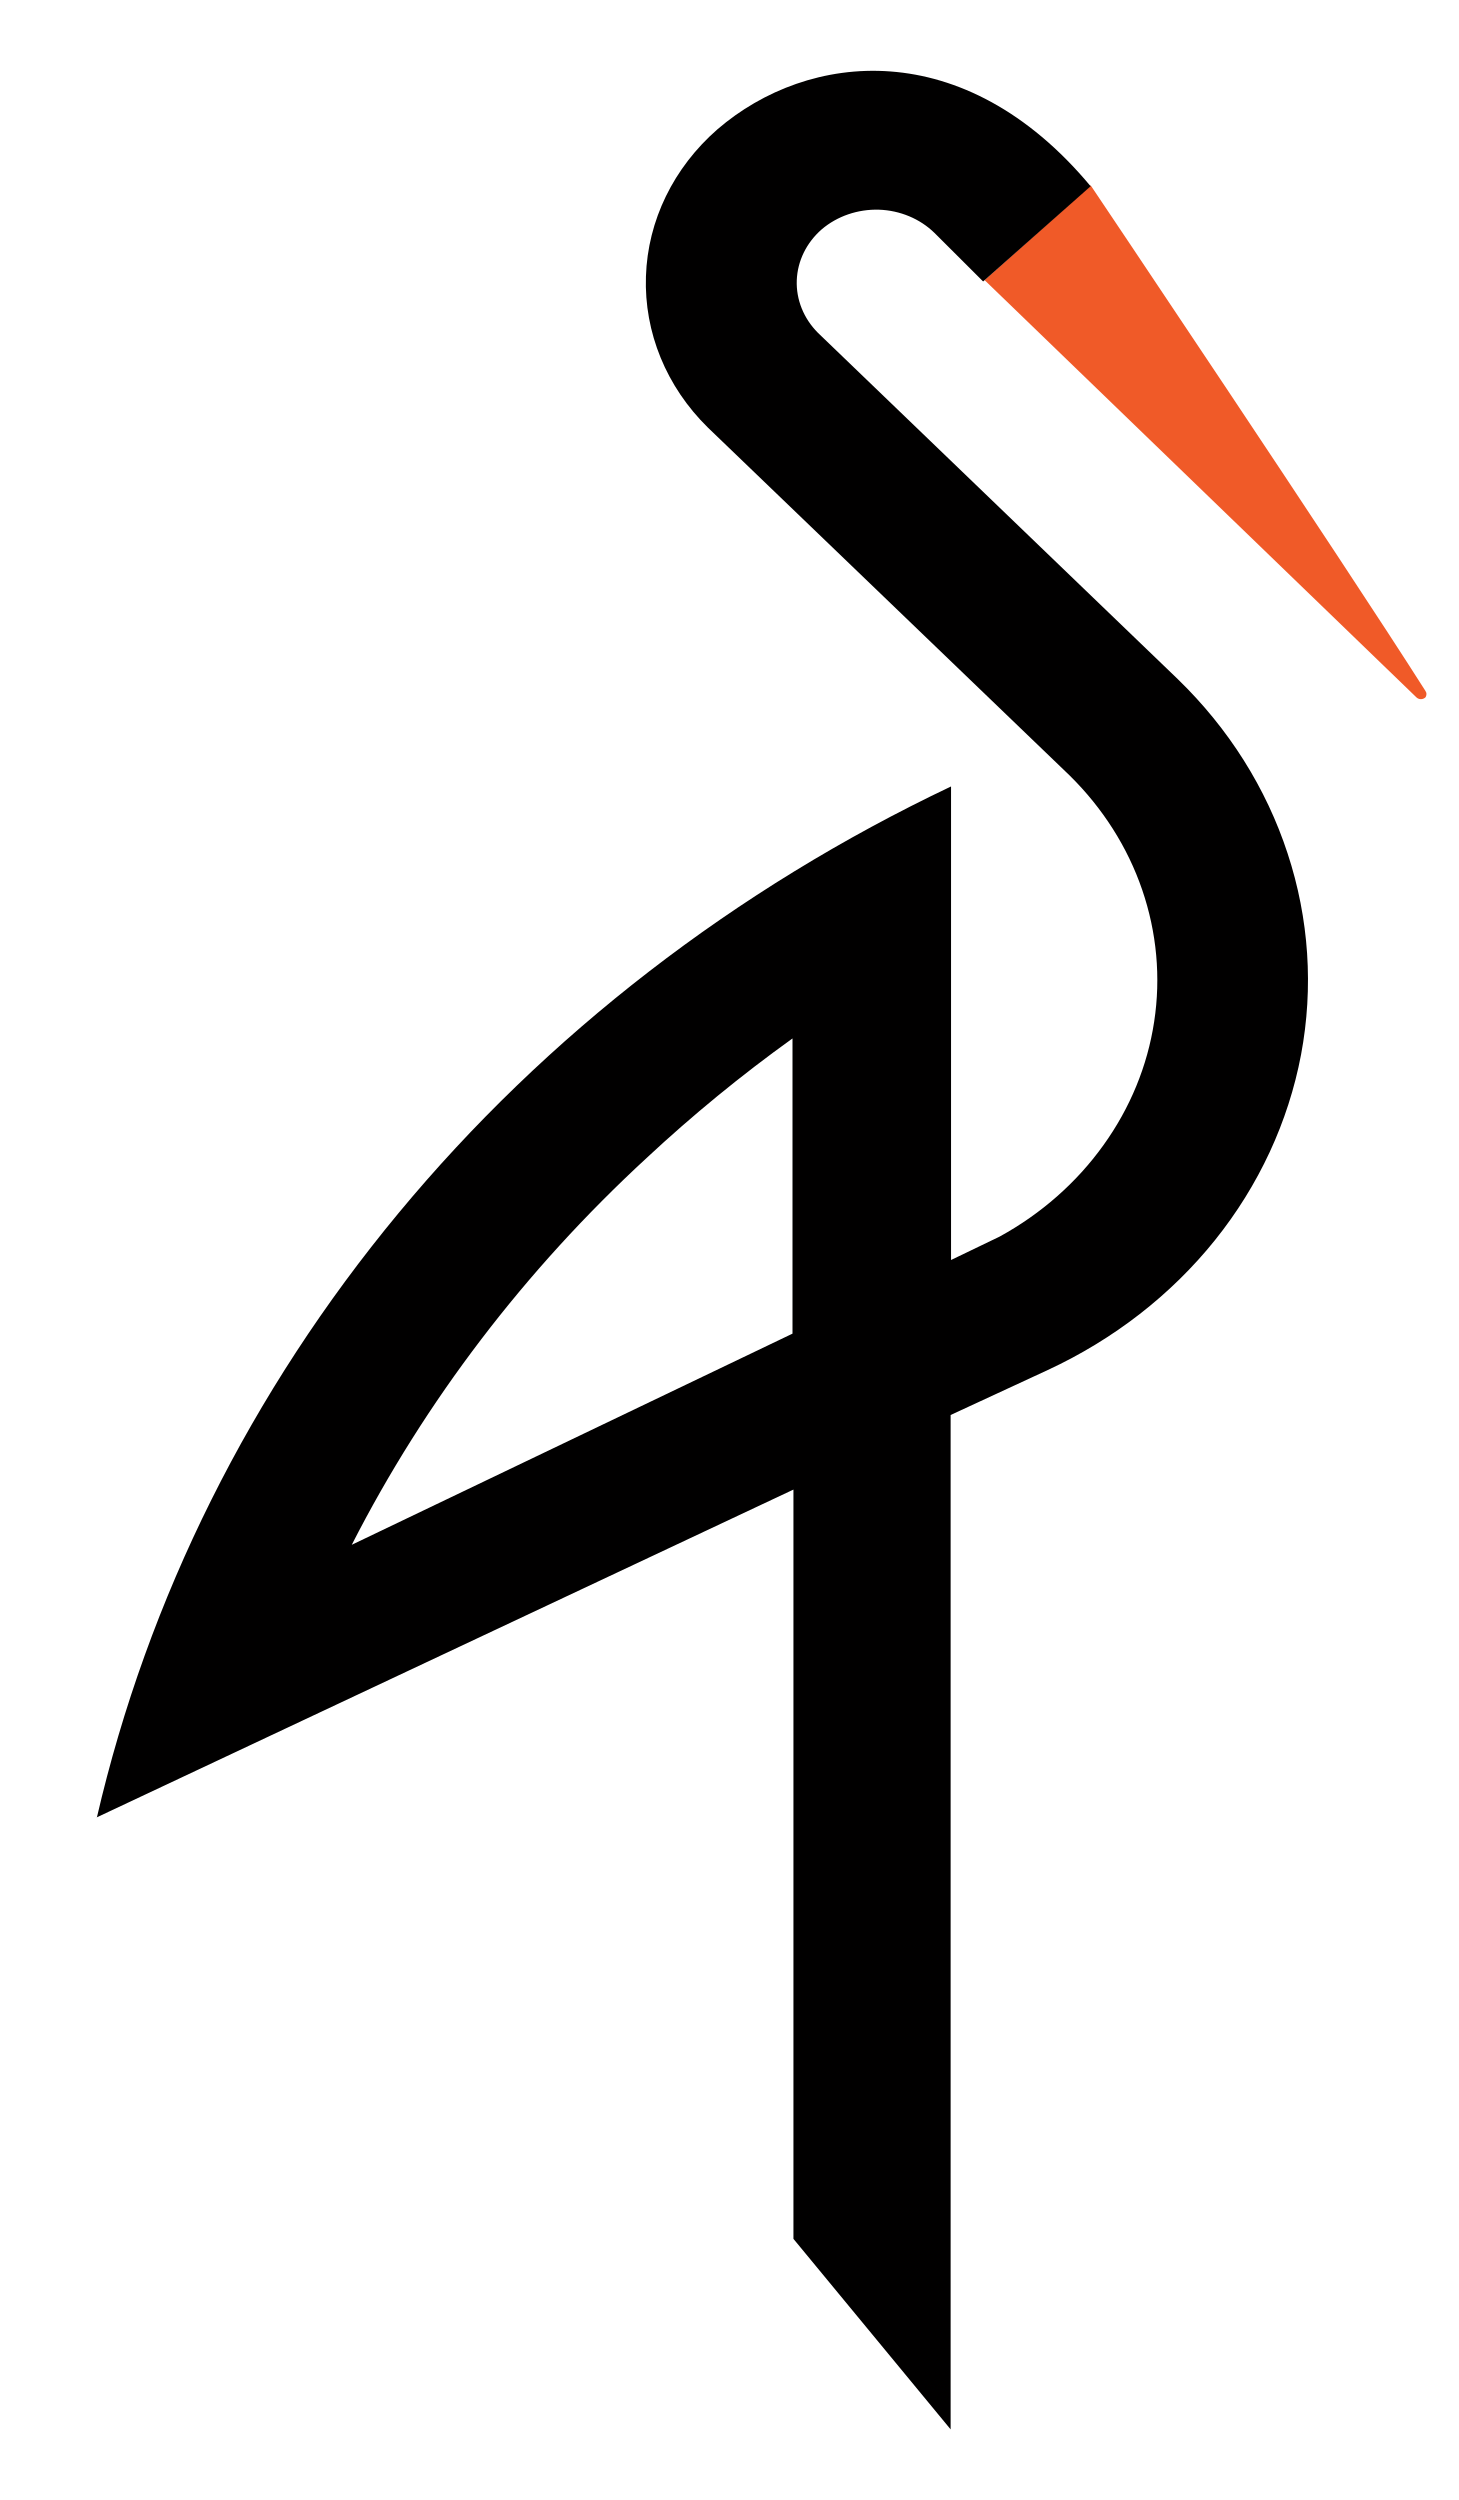
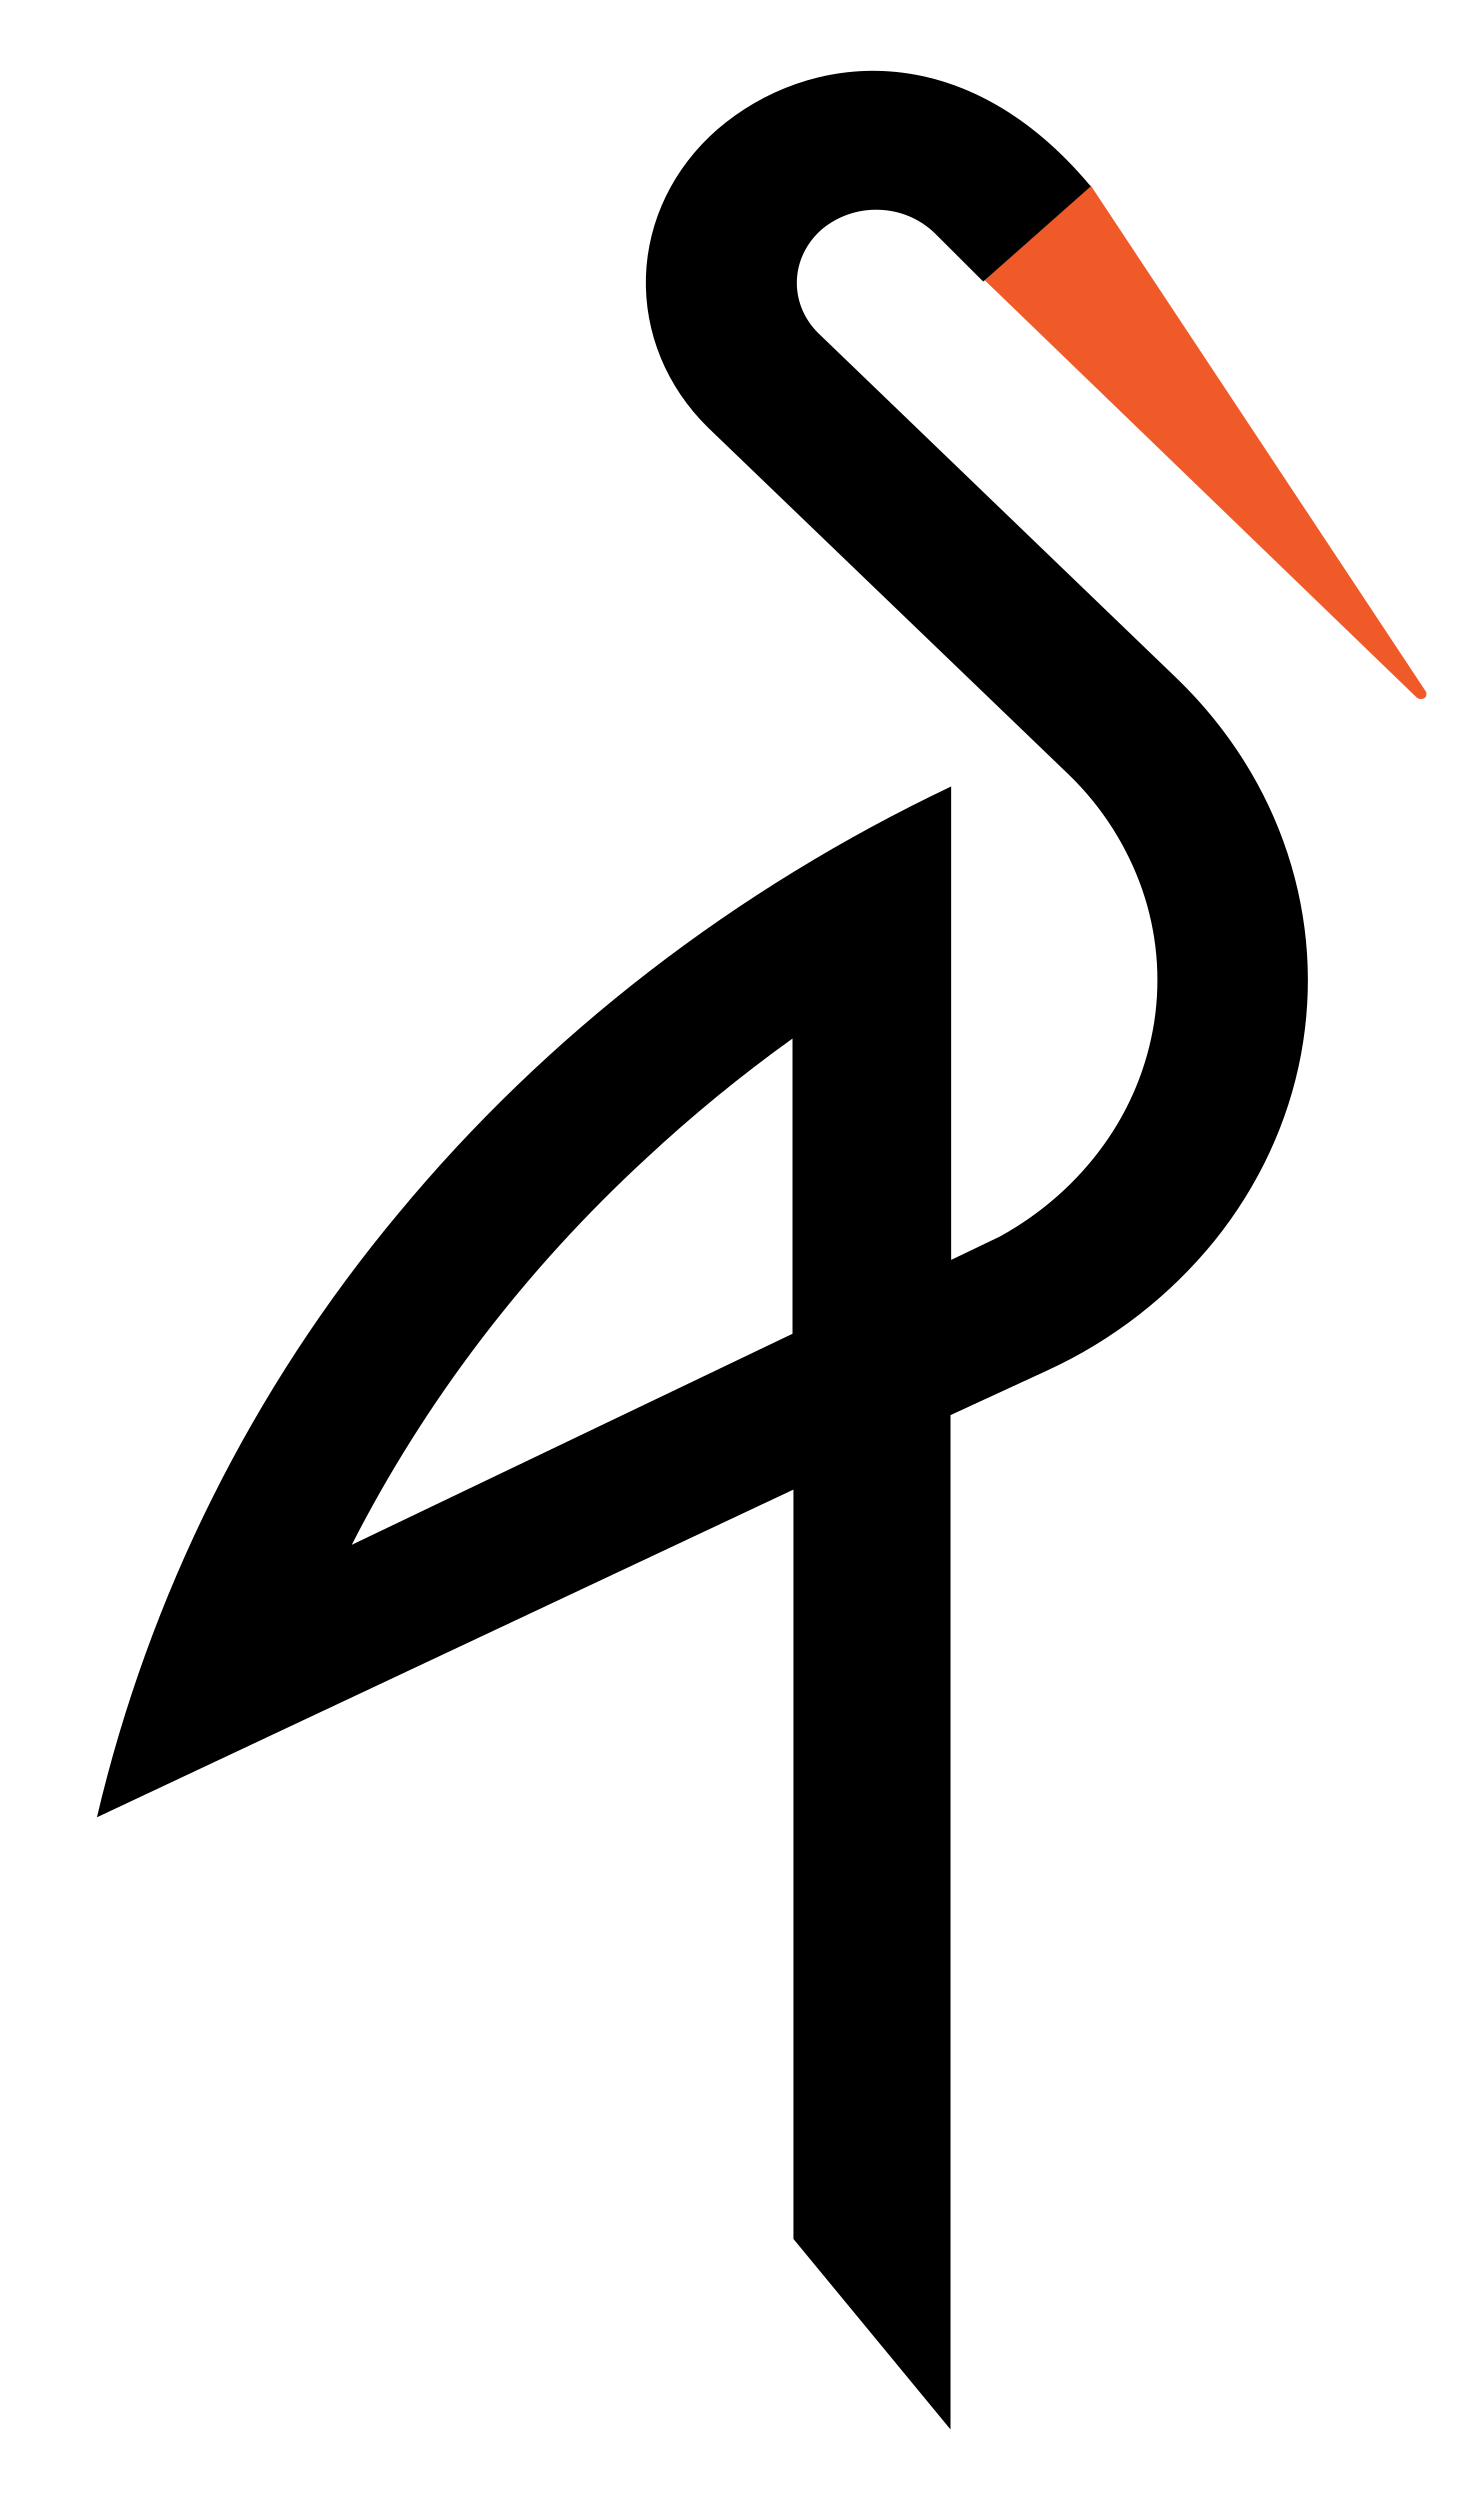
- <svg xmlns="http://www.w3.org/2000/svg" width="14" height="24" viewBox="0 0 14 24" fill="none">
-   <path d="M10.47 1.779C10.47 1.779 12.875 5.359 13.683 6.631C13.69 6.641 13.694 6.652 13.694 6.664C13.694 6.675 13.69 6.687 13.683 6.696C13.671 6.706 13.656 6.712 13.641 6.712C13.625 6.712 13.61 6.706 13.599 6.696L9.452 2.689L10.47 1.779Z" fill="#F05A28" />
-   <path d="M3.377 14.83C4.081 13.45 5.039 12.194 6.207 11.117C6.647 10.707 7.115 10.323 7.608 9.969V12.803L3.377 14.83ZM0.926 17.448L7.617 14.3V21.493L9.126 23.322V13.584L10.059 13.152C10.692 12.858 11.242 12.431 11.664 11.905C12.085 11.38 12.368 10.77 12.49 10.125C12.611 9.481 12.567 8.819 12.361 8.193C12.156 7.566 11.795 6.993 11.306 6.519L7.851 3.194C7.715 3.057 7.642 2.876 7.649 2.691C7.656 2.505 7.742 2.33 7.888 2.202C8.037 2.075 8.235 2.007 8.438 2.013C8.64 2.02 8.832 2.1 8.971 2.236L9.438 2.702L10.47 1.788C9.252 0.326 7.757 0.494 6.889 1.24C6.466 1.609 6.218 2.117 6.201 2.654C6.183 3.191 6.397 3.713 6.795 4.104L10.27 7.446C10.587 7.759 10.825 8.133 10.965 8.542C11.105 8.951 11.145 9.383 11.08 9.808C11.016 10.232 10.849 10.638 10.592 10.995C10.336 11.352 9.996 11.652 9.597 11.871L9.13 12.096V7.55C7.055 8.536 5.243 9.935 3.825 11.647C2.407 13.359 1.418 15.34 0.93 17.448" fill="#010000" />
+ <svg xmlns="http://www.w3.org/2000/svg" width="14" height="24" fill="none">
+   <path d="M10.47 1.779l3.213 4.852c.007.009.011.021.011.032s-.004.023-.011.032-.026.016-.042.016-.031-.006-.042-.016L9.452 2.689l1.018-.91z" fill="#f05a28" />
+   <path d="M3.377 14.83c.704-1.38 1.661-2.636 2.83-3.713.44-.41.908-.793 1.401-1.147v2.834L3.377 14.83zM.926 17.448L7.617 14.3v7.194l1.508 1.829v-9.738l.934-.431a4.47 4.47 0 0 0 1.604-1.247c.422-.526.705-1.135.826-1.78s.077-1.307-.128-1.933-.567-1.199-1.055-1.673L7.851 3.194c-.136-.137-.208-.317-.201-.503s.093-.361.239-.489a.81.81 0 0 1 .549-.188.8.8 0 0 1 .534.223l.467.466 1.032-.914C9.252.326 7.757.494 6.889 1.24c-.423.368-.671.877-.688 1.414s.196 1.058.595 1.45l3.474 3.342a2.83 2.83 0 0 1 .696 1.096 2.66 2.66 0 0 1 .115 1.266 2.74 2.74 0 0 1-.488 1.187c-.257.357-.597.657-.995.876l-.467.224V7.55c-2.075.986-3.887 2.385-5.305 4.097A14.07 14.07 0 0 0 .93 17.448" fill="#010000" />
</svg>
